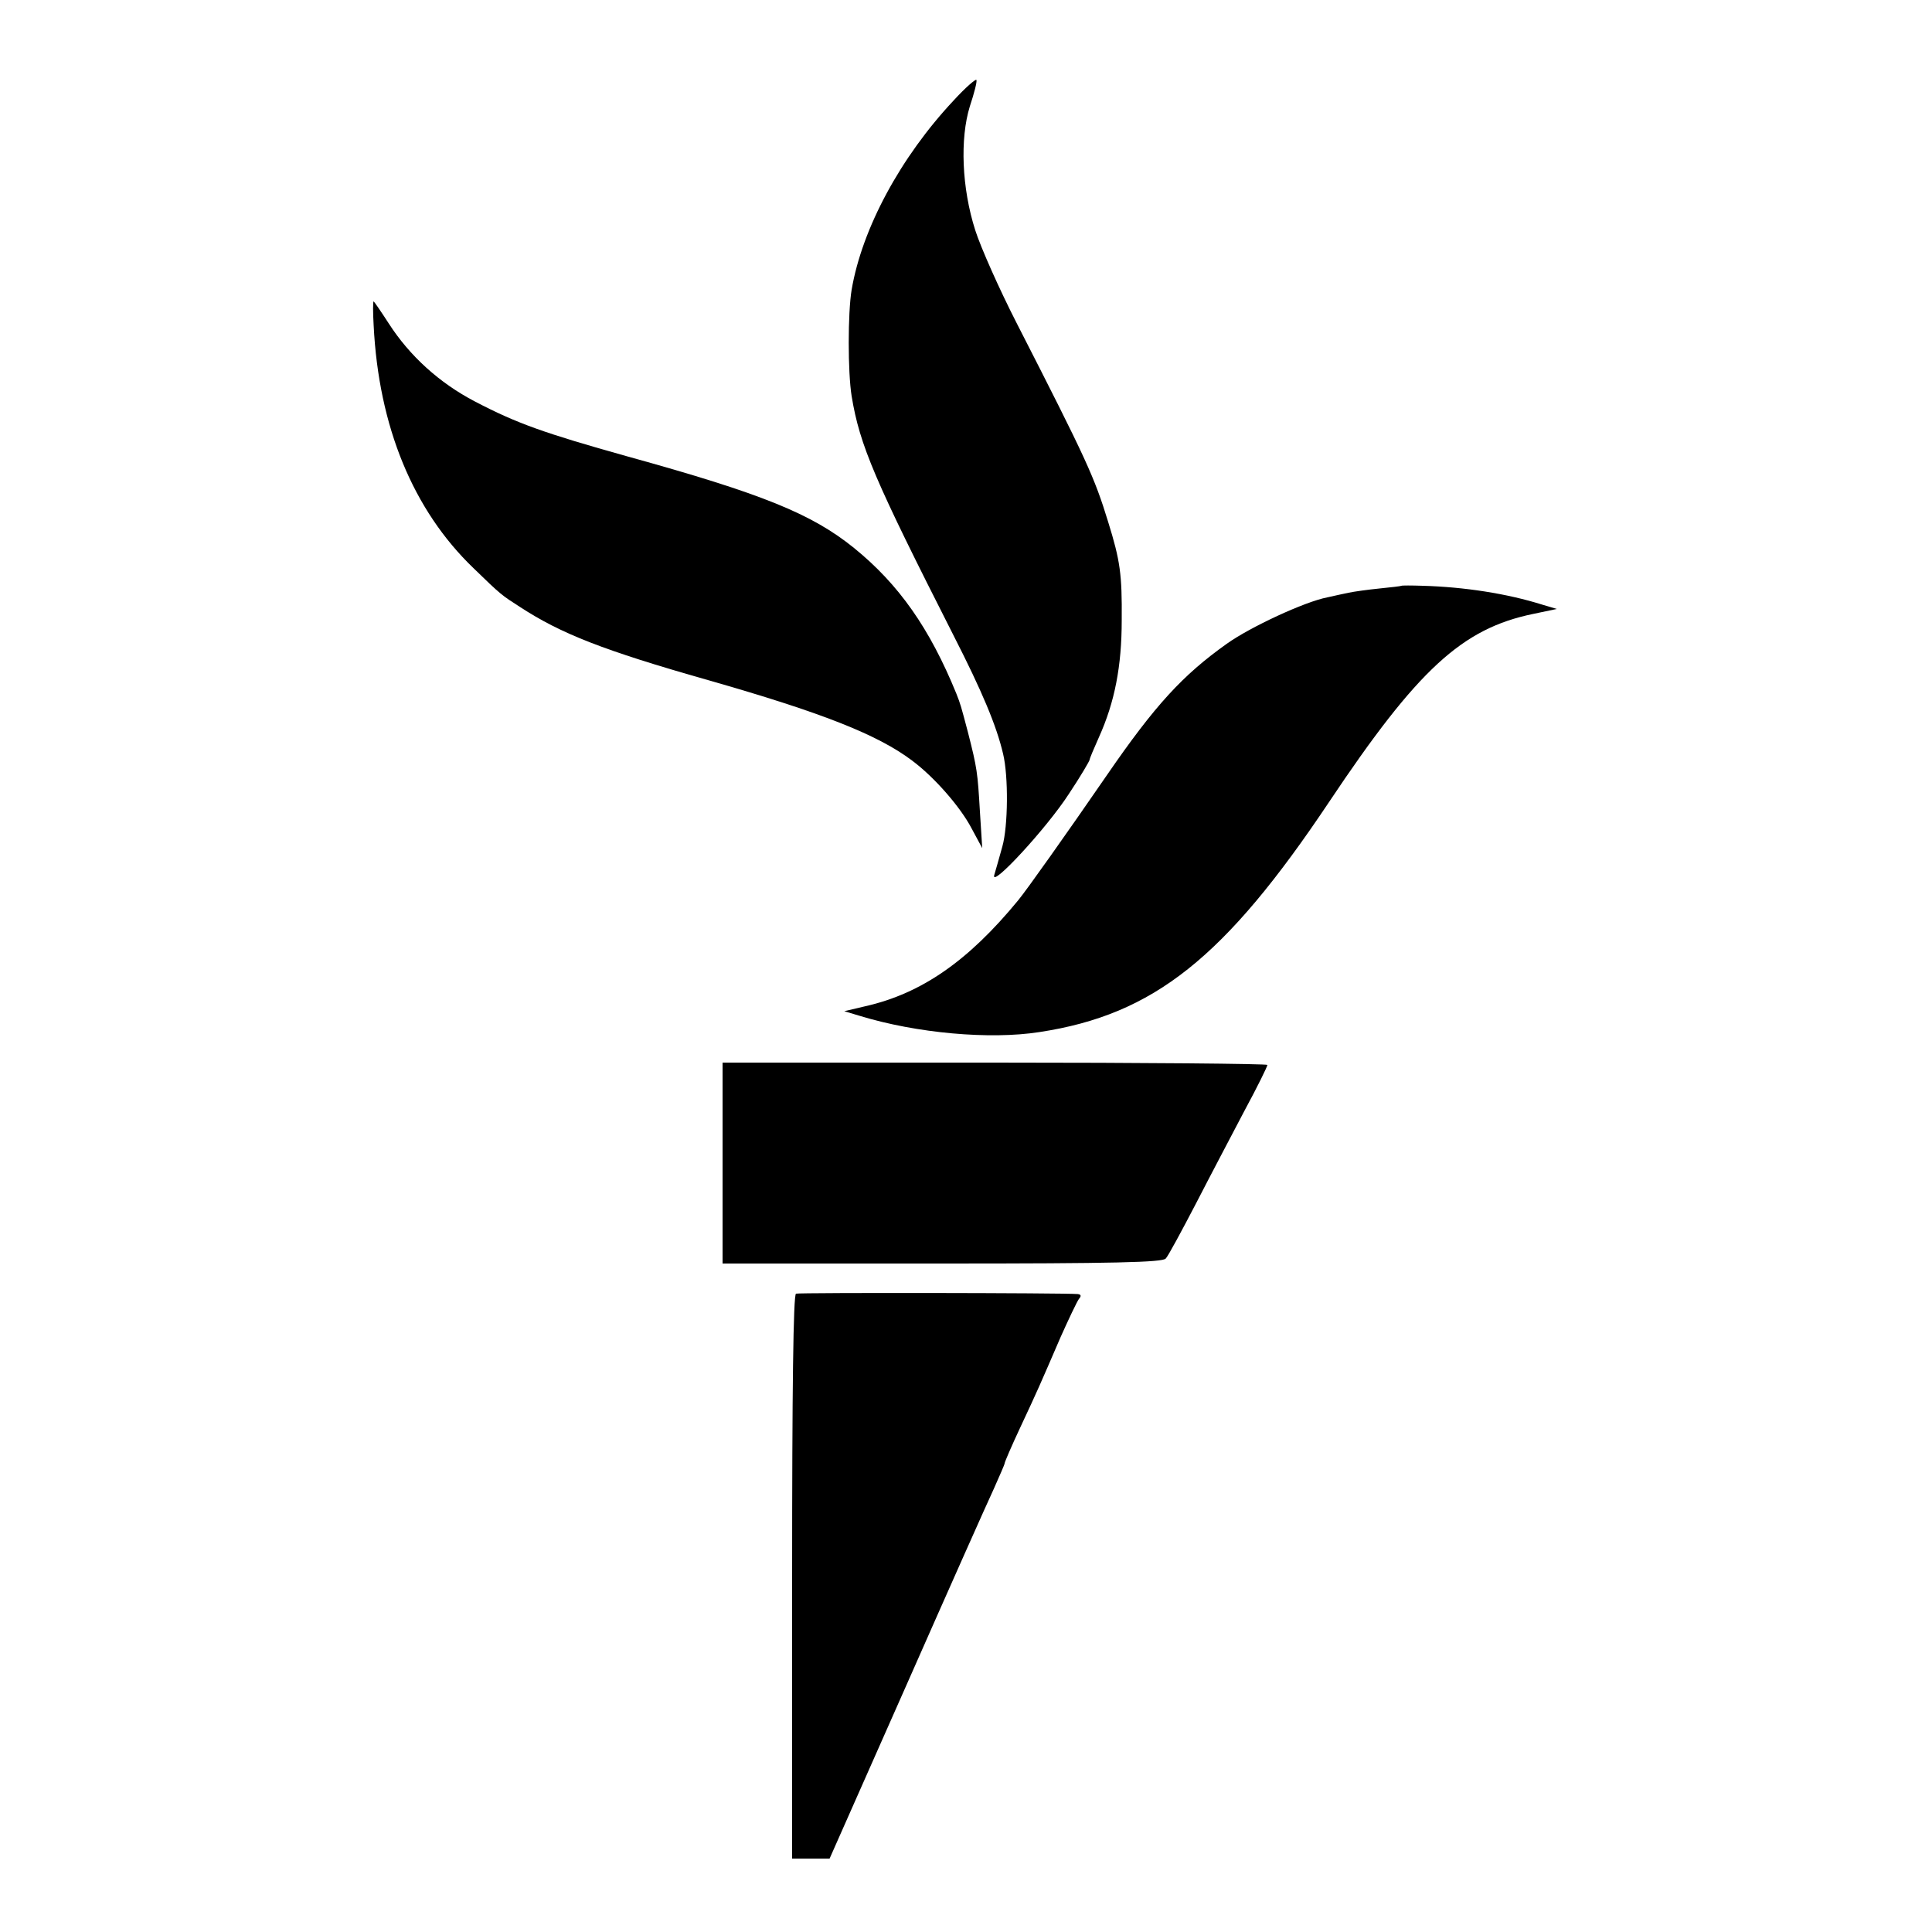
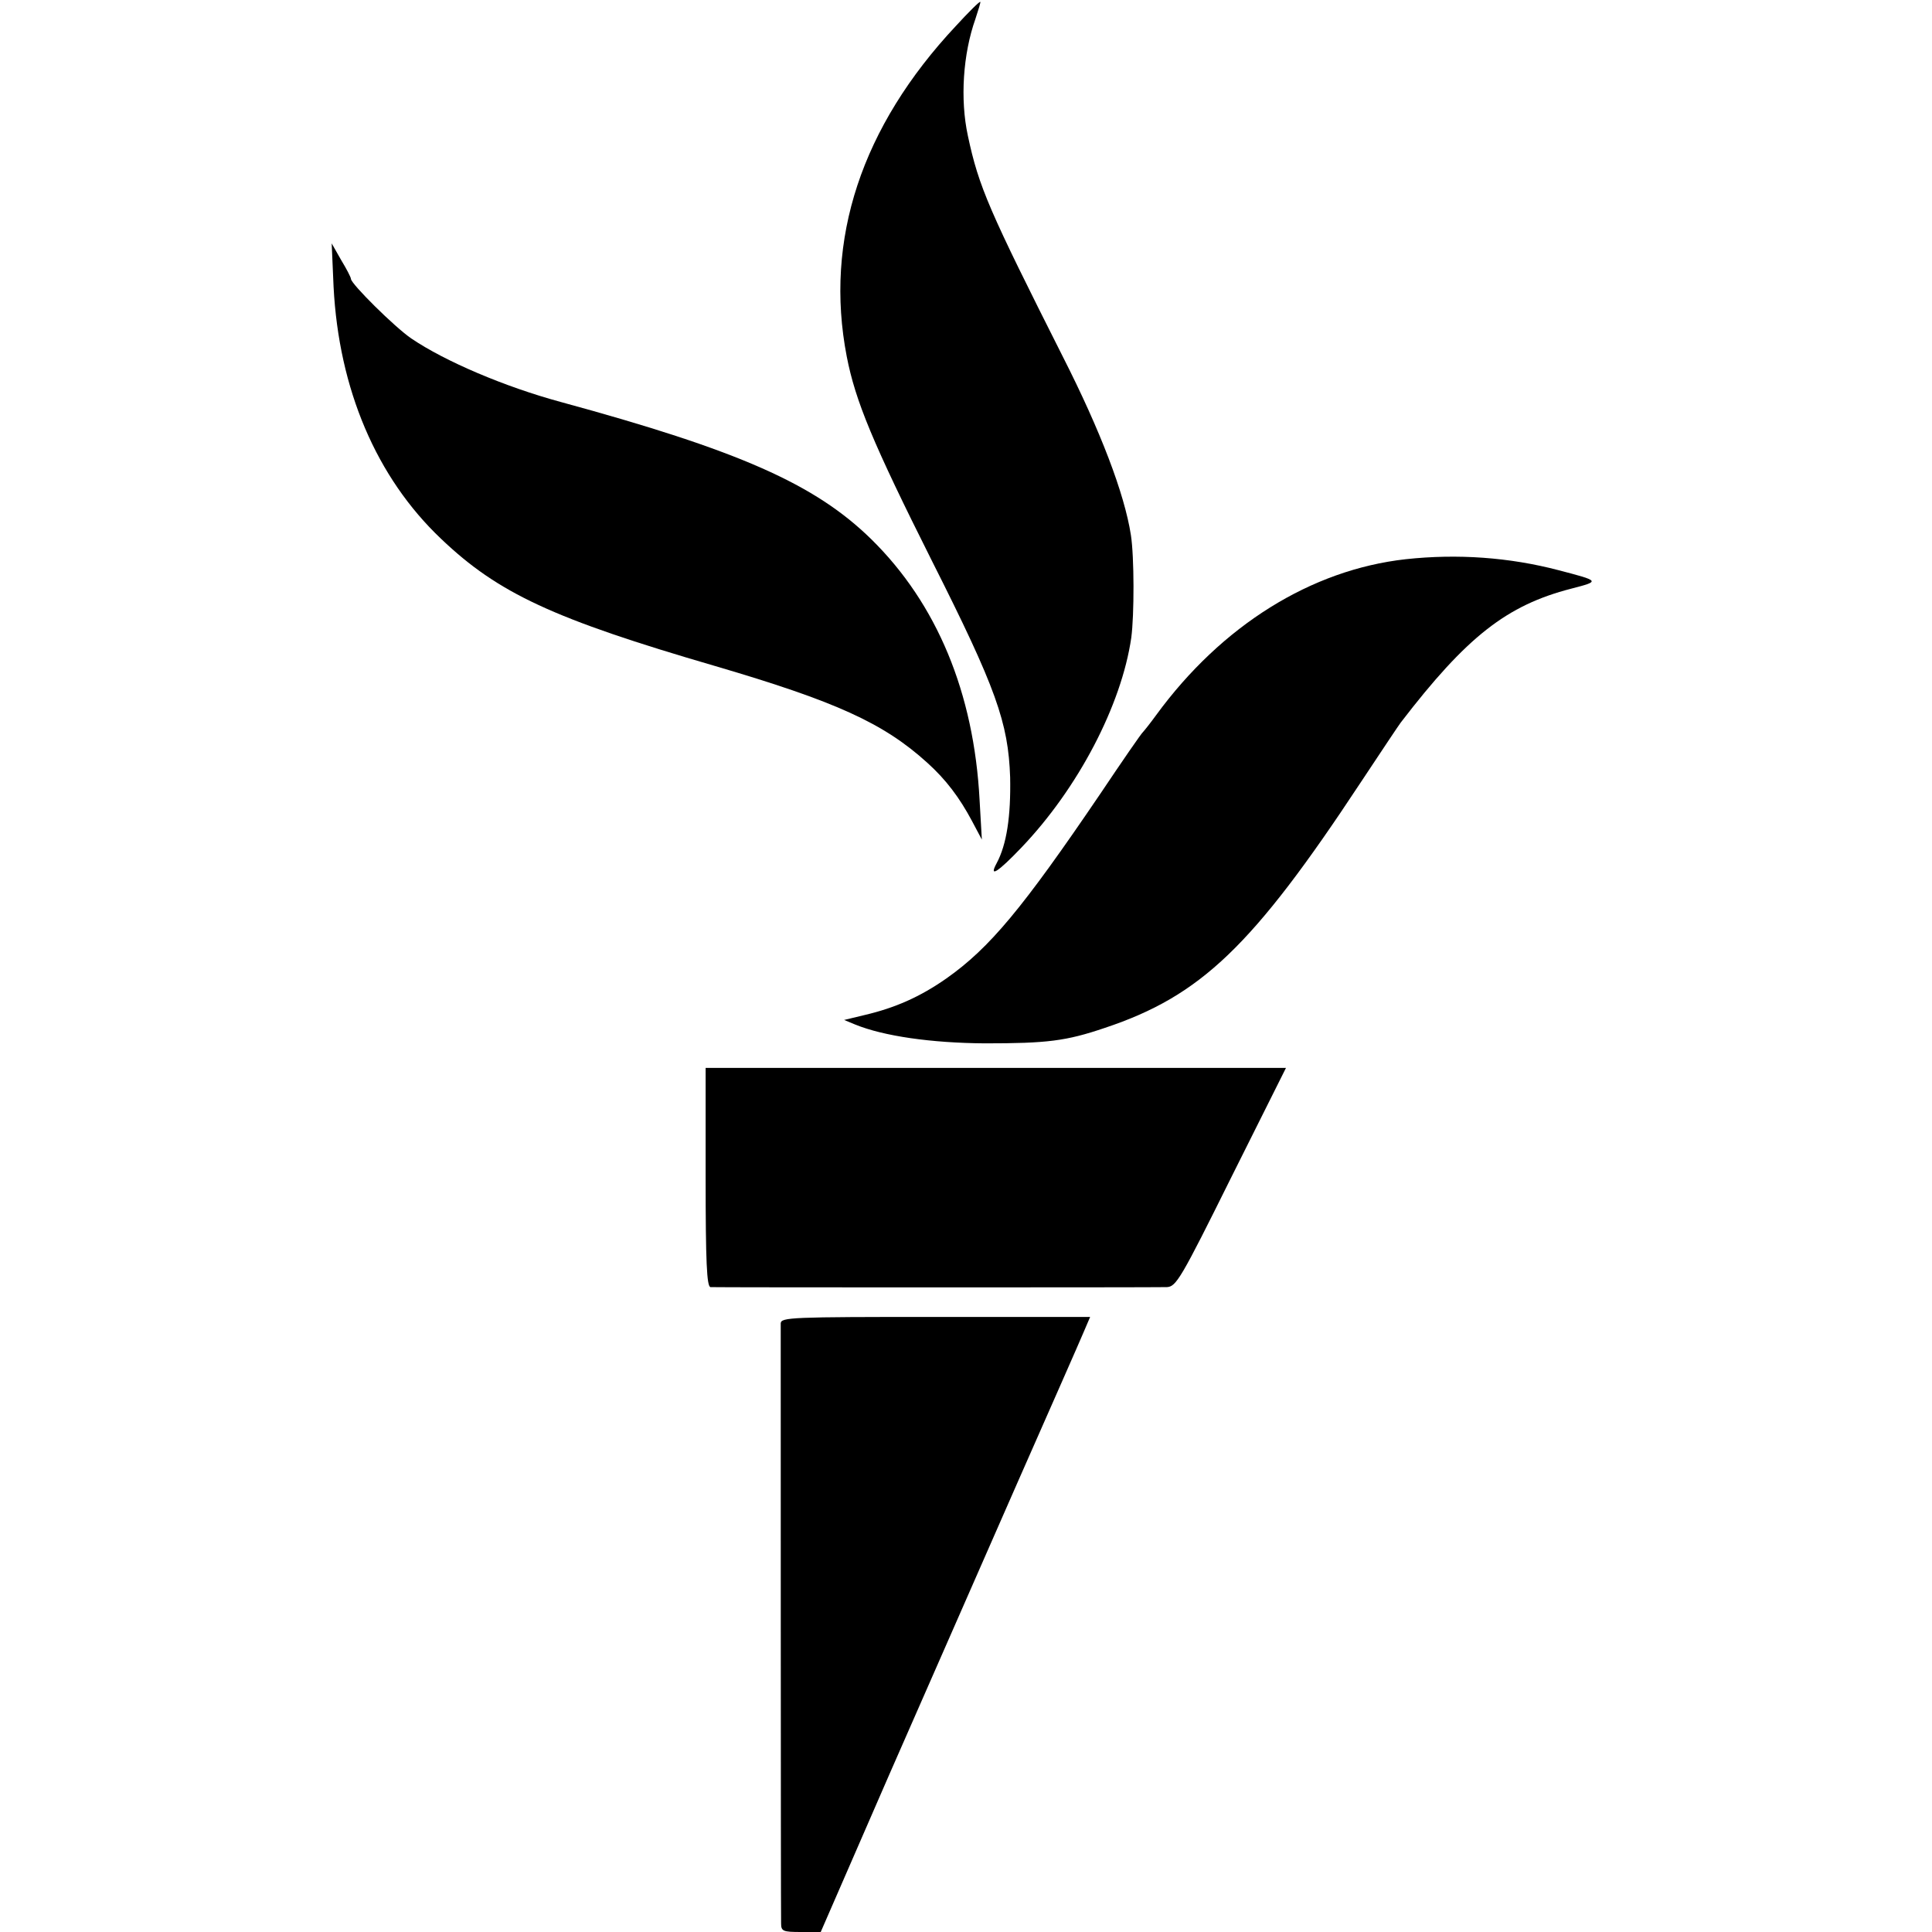
- <svg xmlns="http://www.w3.org/2000/svg" version="1.0" width="500pt" height="500pt" viewBox="0 0 500 500" preserveAspectRatio="xMidYMid meet">
-   <g transform="translate(0,500) scale(0.1,-0.1)" fill="#000000" stroke="none">
-     <path d="M2468 4740 c-137 -146 -237 -331 -264 -490 -10 -60 -10 -213 0 -275 21 -128 60 -218 264 -620 73 -143 111 -233 128 -306 14 -58 13 -187 -2 -240 -8 -30 -18 -63 -21 -74 -9 -35 136 122 193 210 30 45 54 86 54 89 0 3 11 29 24 58 41 91 59 184 59 303 1 119 -4 154 -35 254 -36 117 -54 157 -237 515 -45 88 -93 196 -107 240 -35 109 -40 237 -14 321 11 33 19 64 17 68 -1 4 -28 -19 -59 -53z" />
-     <path d="M967 4158 c13 -262 102 -478 258 -628 73 -71 73 -70 121 -101 106 -69 215 -112 486 -189 294 -84 439 -141 528 -208 58 -43 125 -120 154 -175 l28 -52 -6 95 c-6 101 -7 111 -31 205 -18 68 -19 72 -30 100 -69 169 -149 283 -265 377 -109 88 -236 140 -587 237 -214 60 -285 85 -394 142 -92 48 -169 118 -223 202 -20 31 -38 57 -39 57 -2 0 -2 -28 0 -62z" />
-     <path d="M3627 3484 c-1 -1 -27 -4 -57 -7 -30 -3 -66 -8 -80 -11 -14 -3 -38 -8 -55 -12 -58 -11 -200 -77 -260 -120 -114 -81 -186 -159 -311 -341 -104 -151 -206 -295 -229 -323 -129 -157 -250 -241 -395 -274 l-55 -13 40 -12 c147 -45 337 -62 465 -42 296 45 480 192 750 596 229 343 344 448 527 486 l62 13 -37 11 c-92 29 -203 46 -310 49 -29 1 -54 1 -55 0z" />
-     <path d="M1870 1990 l0 -260 569 0 c443 0 571 3 578 13 6 6 41 71 78 142 37 72 94 180 126 241 33 61 59 114 59 118 0 3 -317 6 -705 6 l-705 0 0 -260z" />
-     <path d="M2060 1652 c-7 -3 -10 -246 -10 -733 l0 -729 48 0 49 0 198 447 c109 247 211 476 227 510 15 34 28 63 28 66 0 3 18 45 41 94 45 96 50 108 104 233 21 47 42 91 47 98 7 8 6 12 -3 13 -34 3 -720 4 -729 1z" />
+ <svg xmlns="http://www.w3.org/2000/svg" version="1.0" width="512pt" height="512pt" viewBox="0 0 512 512" preserveAspectRatio="xMidYMid meet">
+   <g transform="translate(0,512) scale(0.1,-0.1)" fill="#000000" stroke="none">
+     <path d="M2533 5051 c-250 -267 -349 -566 -289 -876 23 -118 69 -229 226 -542 170 -337 202 -428 207 -573 2 -103 -9 -178 -36 -228 -21 -39 3 -24 66 42 150 157 265 377 291 556 8 60 8 214 -1 272 -17 110 -81 277 -180 472 -196 389 -223 450 -252 586 -21 97 -13 217 20 310 8 24 14 44 13 45 -2 2 -31 -27 -65 -64z" />
+     <path d="M884 4360 c14 -271 113 -505 285 -668 151 -144 297 -212 726 -337 320 -94 446 -151 562 -256 50 -45 86 -93 119 -155 l26 -49 -6 105 c-15 284 -113 520 -287 691 -149 146 -350 235 -824 364 -147 40 -305 107 -395 168 -44 30 -160 145 -160 158 0 4 -12 27 -26 50 l-25 44 5 -115z" />
+     <path d="M3725 3638 c-250 -28 -487 -175 -661 -413 -16 -22 -32 -42 -35 -45 -4 -3 -55 -77 -114 -165 -205 -302 -292 -407 -407 -488 -70 -49 -136 -78 -217 -97 l-54 -13 29 -12 c76 -31 202 -49 344 -50 165 0 215 6 318 41 255 85 392 217 677 649 55 83 103 155 107 160 175 228 281 311 452 355 77 20 77 20 -34 49 -130 34 -267 44 -405 29z" />
+     <path d="M1870 2000 c0 -225 3 -290 13 -291 16 -1 1174 -1 1209 0 25 1 37 21 171 291 l145 290 -769 0 -769 0 0 -290z" />
+     <path d="M2069 1613 c0 -18 0 -1549 1 -1590 0 -21 5 -23 53 -23 l52 0 182 418 c101 229 253 577 339 772 86 195 165 374 175 398 l18 42 -409 0 c-384 0 -410 -1 -411 -17z" />
  </g>
</svg>
